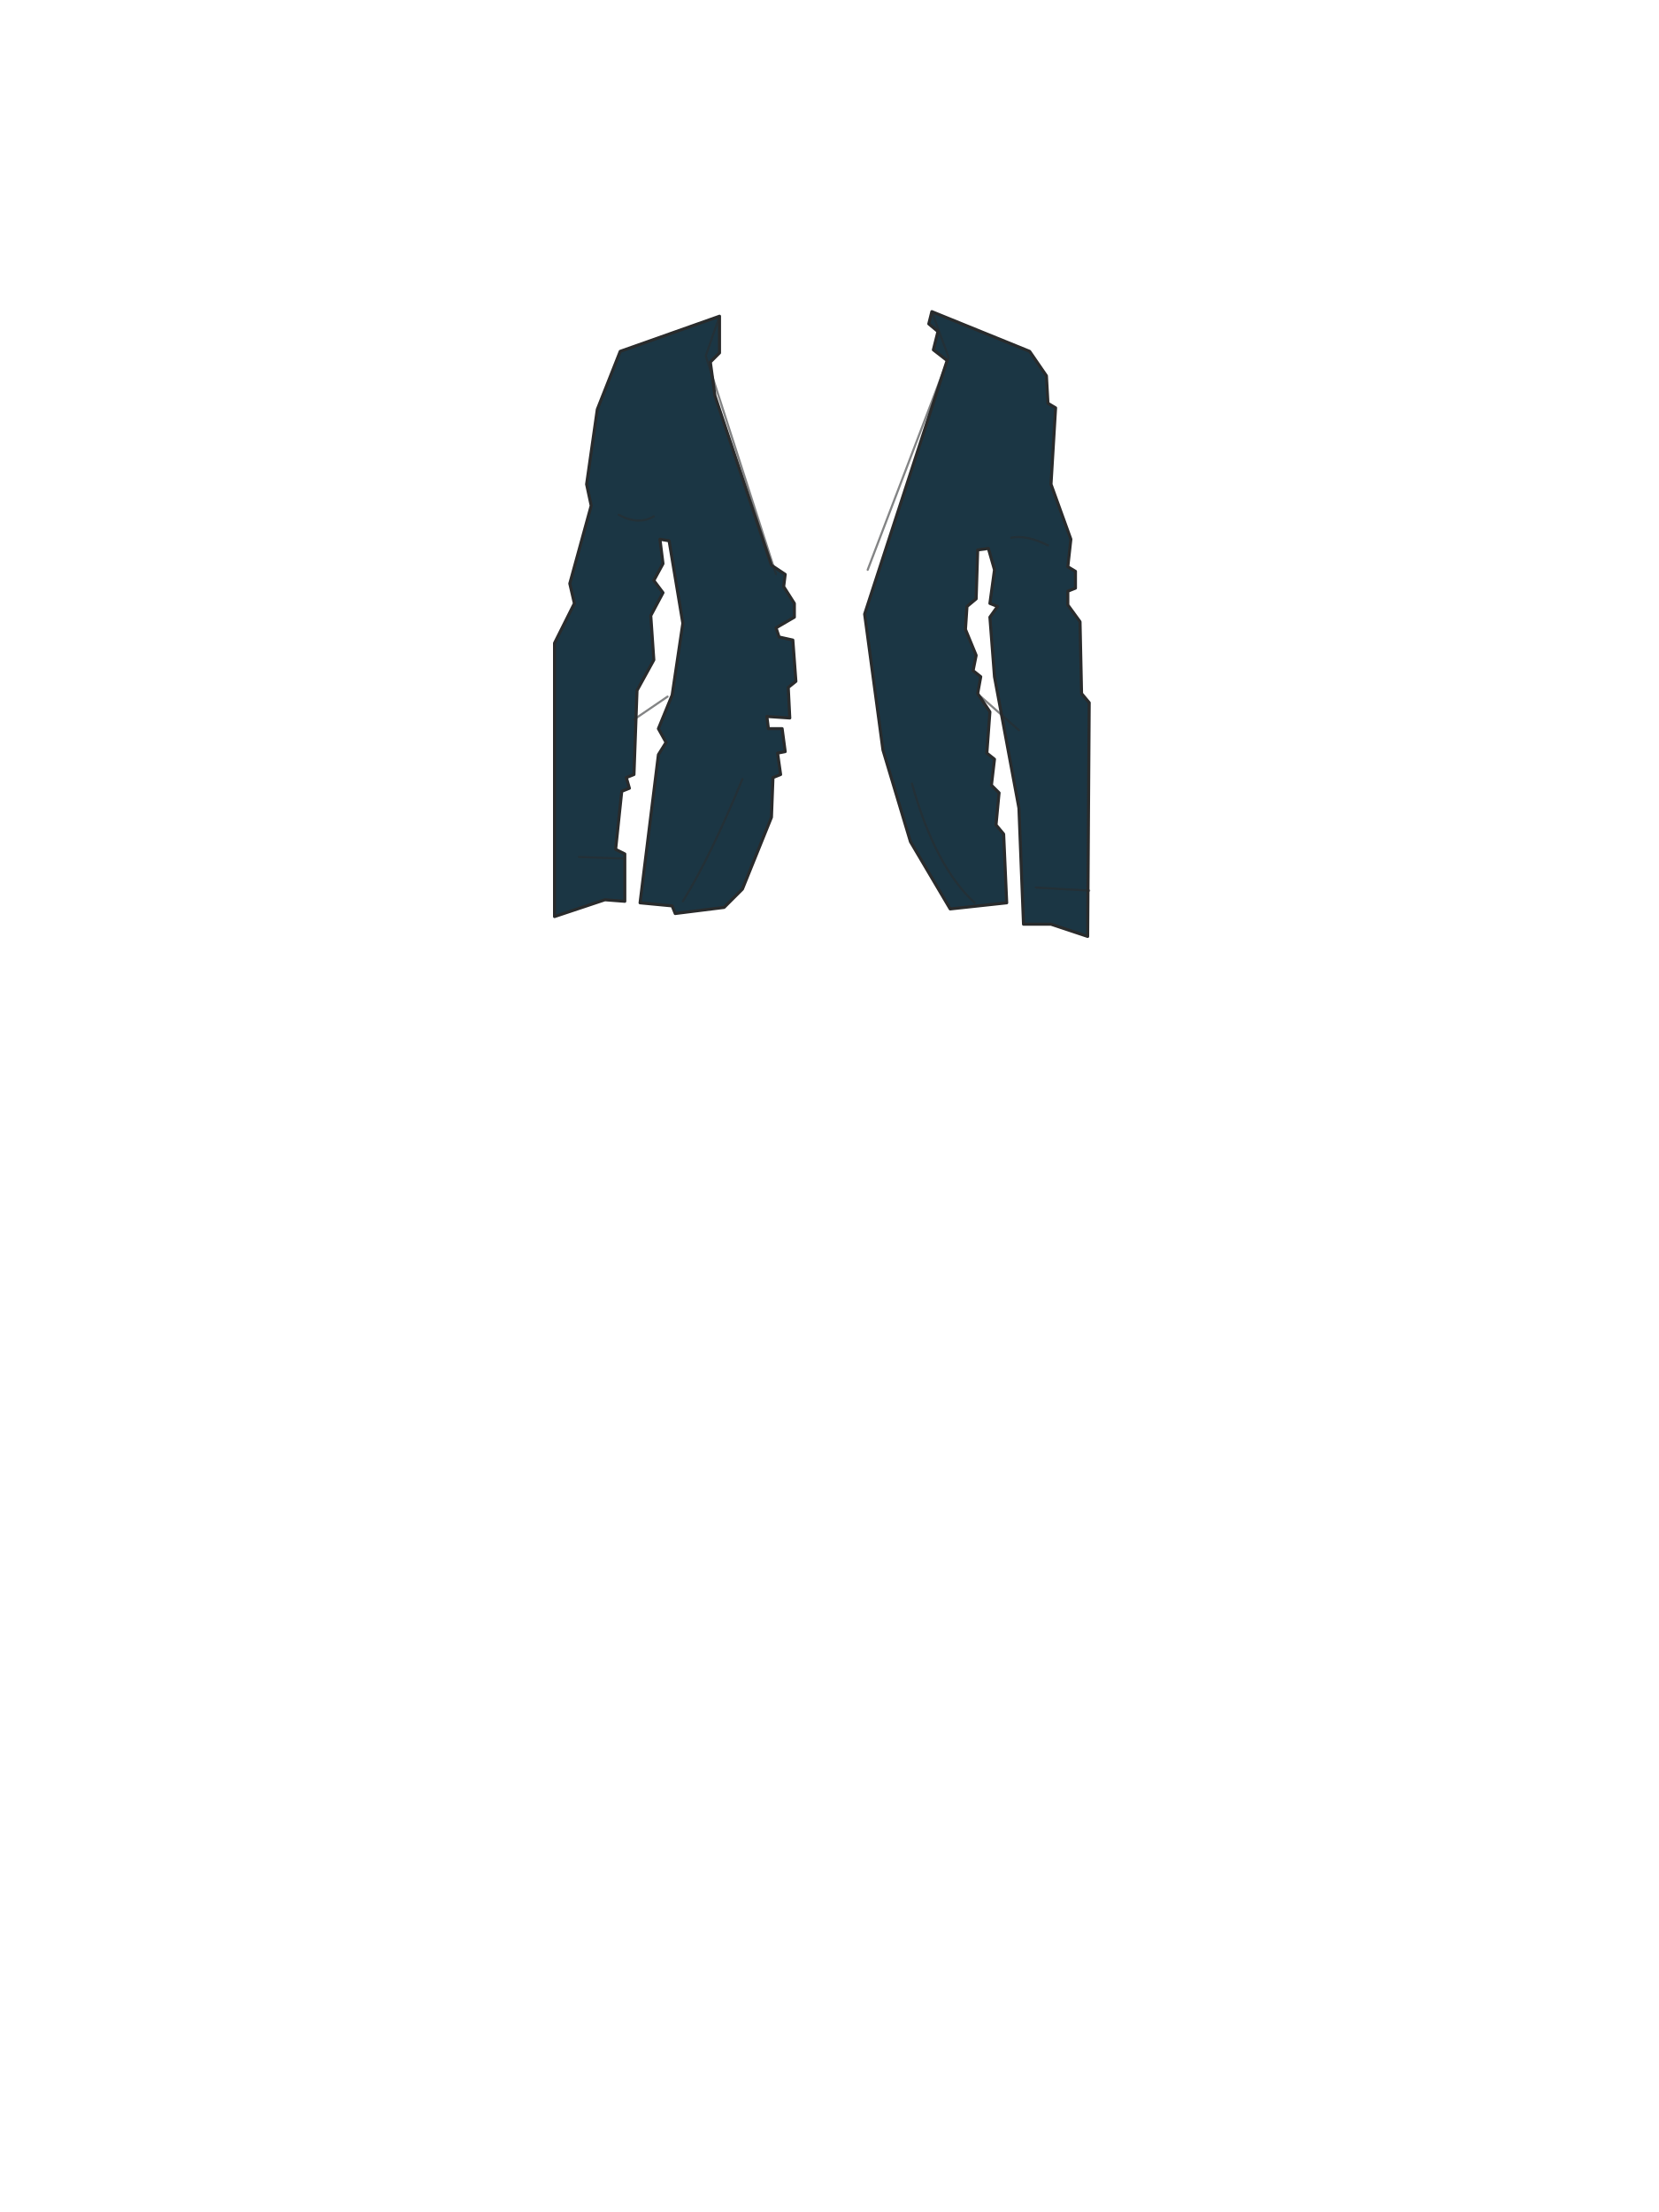
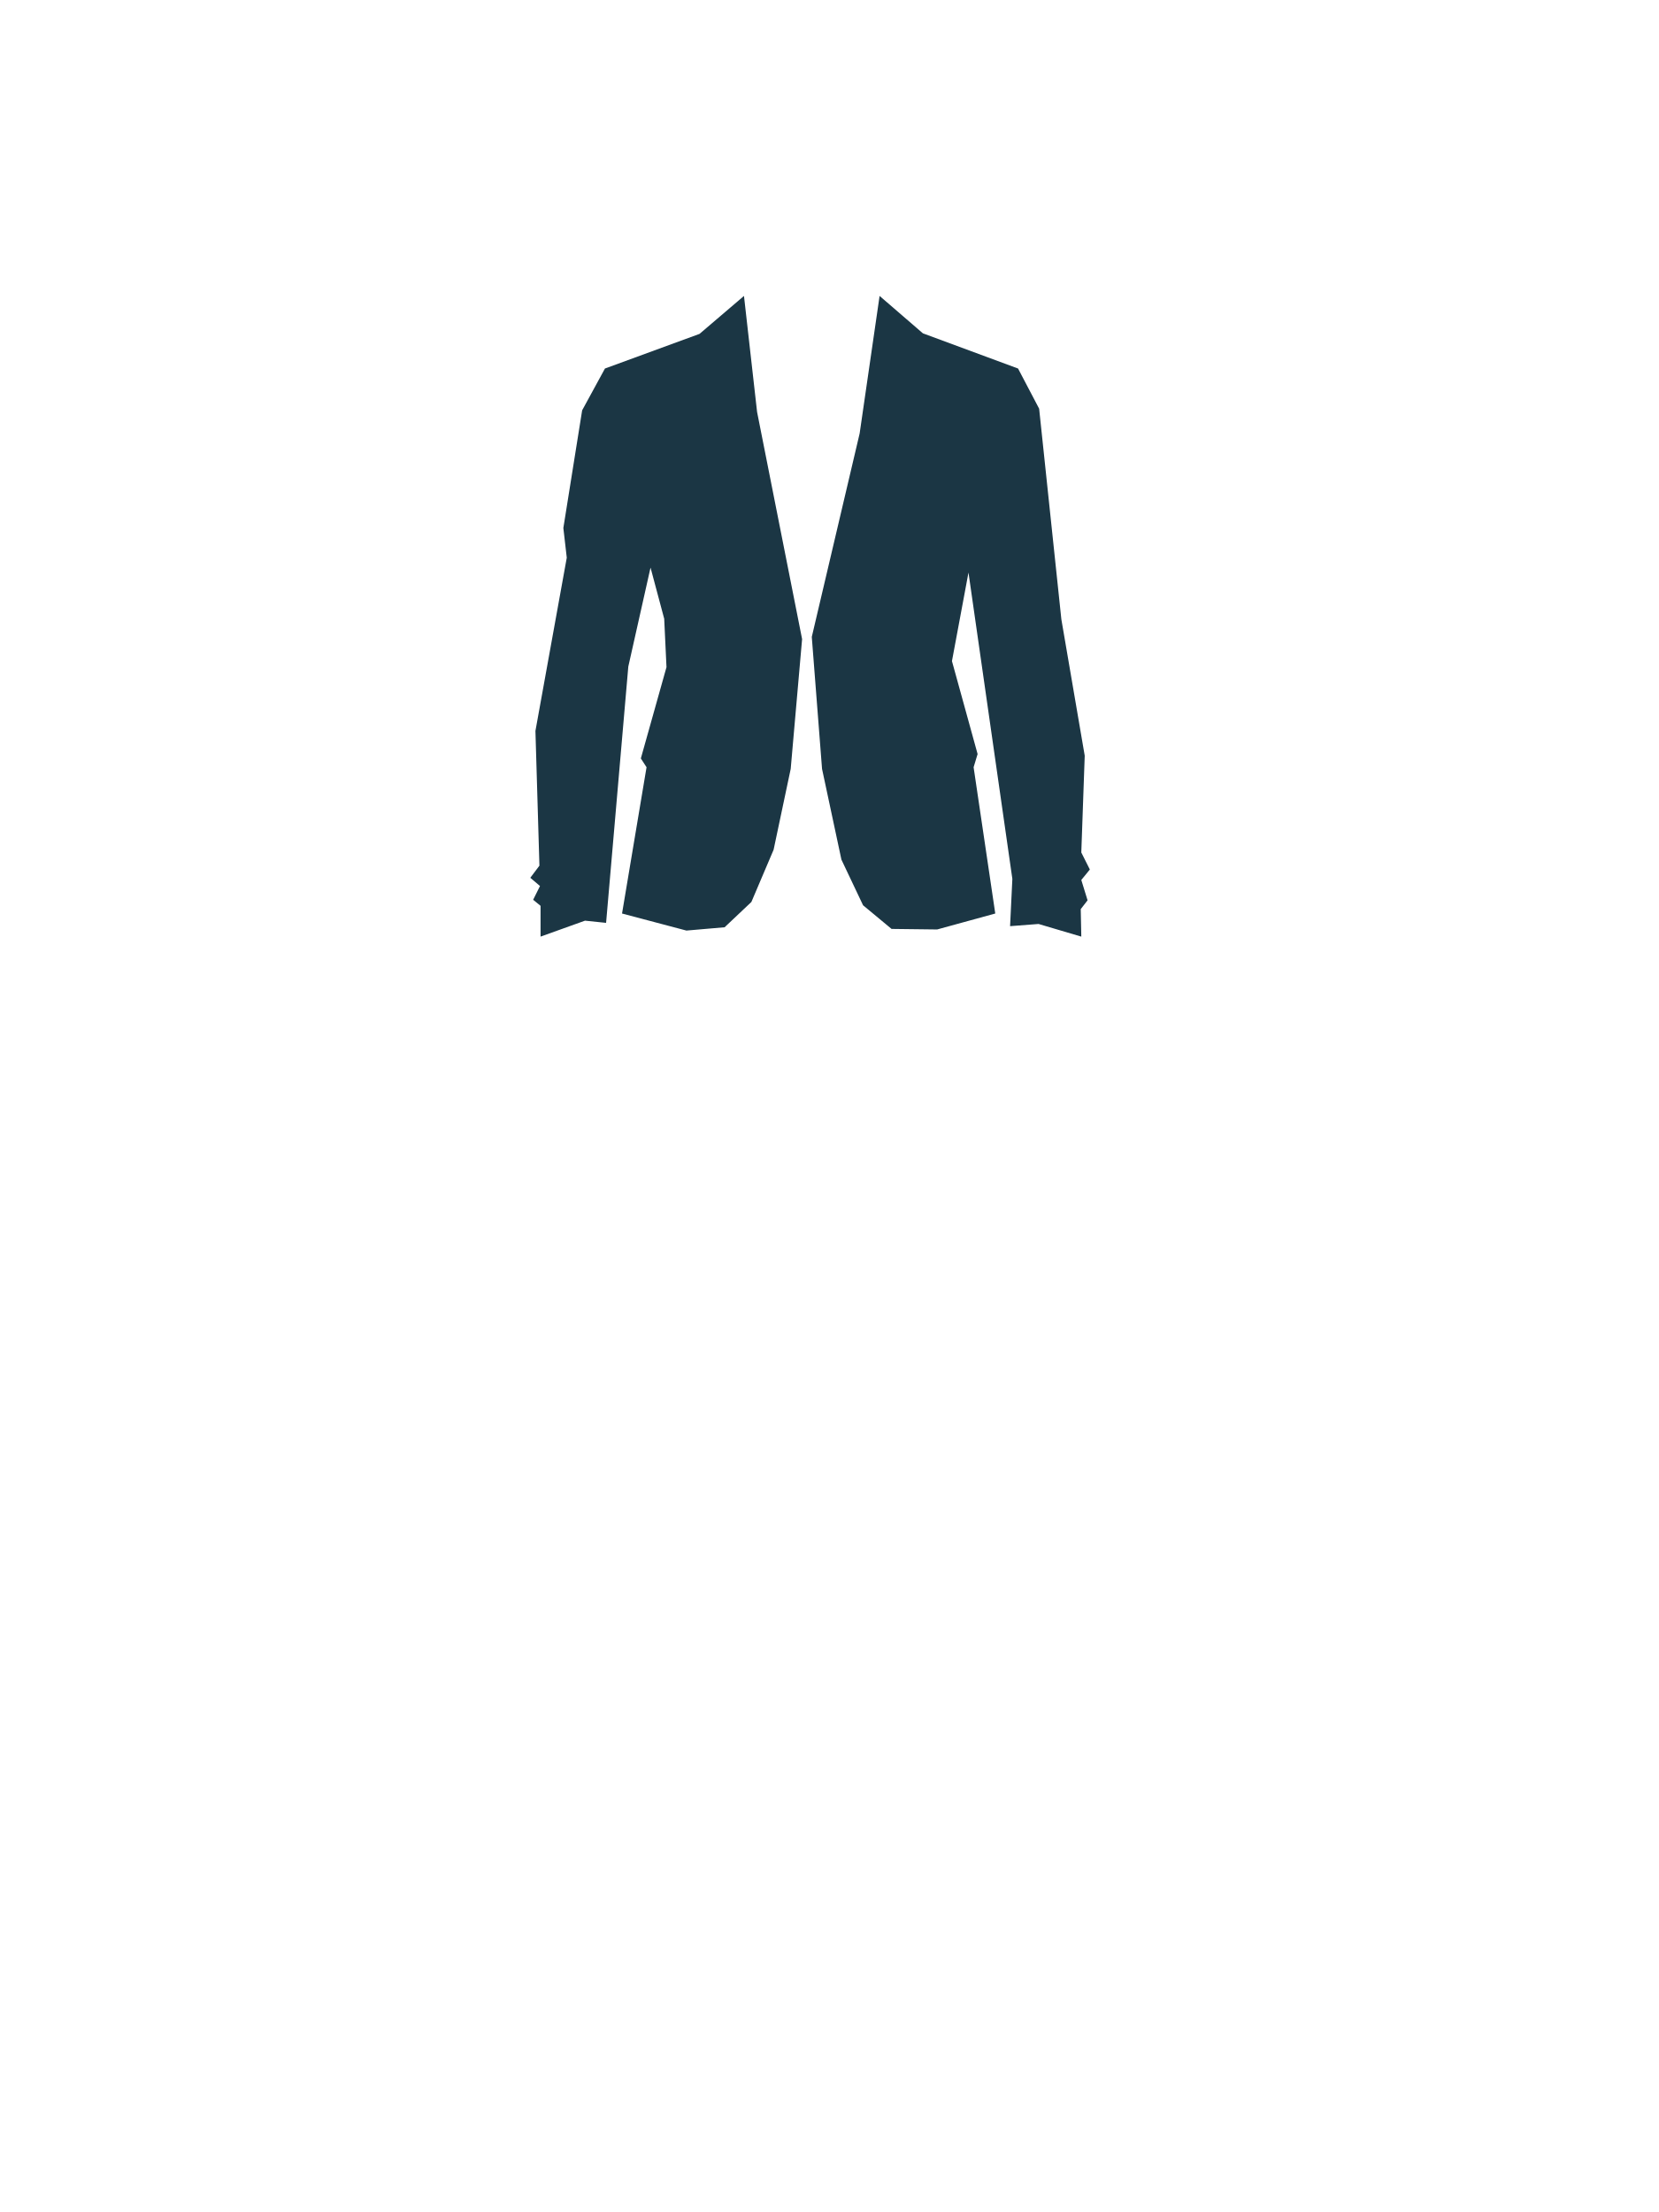
<svg xmlns="http://www.w3.org/2000/svg" viewBox="0 0 1086 1448" width="1086" height="1448">
-   <path fill="#1b3644" stroke="#292b2c" stroke-width="2" stroke-linejoin="round" fill-rule="evenodd" d="M471,207 406,230 391,268 384,317 387,331 373,382 376,395 363,421 363,600 396,589 409,590 409,559 403,556 407,518 412,516 410,509 415,507 417,452 428,432 426,403 434,388 428,380 434,369 432,353 438,354 447,408 440,455 431,477 436,486 431,494 419,591 440,593 442,598 474,594 486,582 505,535 506,509 511,507 509,493 514,492 512,477 503,477 502,469 517,470 516,450 521,446 519,419 510,417 508,411 520,404 520,395 513,384 514,376 505,370 468,259 465,237 471,231Z M610,204 608,212 614,217 611,229 620,236 566,402 578,491 596,551 622,595 659,591 657,546 652,540 654,519 649,514 651,497 646,493 648,466 640,454 642,443 637,439 639,429 632,412 633,397 639,392 640,360 647,359 651,373 648,395 653,397 648,404 651,443 667,529 670,605 688,605 712,613 713,460 708,454 707,407 699,396 699,387 704,385 704,374 699,371 701,353 688,317 691,267 686,264 685,246 674,230Z" />
-   <path d="M471 207 L462 233 L508 376 M610 204 L621 234 L568 373 M437 456 L415 471 M642 456 L667 478 M486 510 Q465 561 447 590 M597 513 Q612 567 638 591 M379 561 L408 562 M678 581 L713 583 M405 337 Q418 344 428 338 M662 352 Q672 350 686 357" fill="none" stroke="#292b2c" stroke-width="1.4" opacity=".58" stroke-linecap="round" stroke-linejoin="round" />
+   <g transform="translate(327 157) scale(.373 .36)">
+     <path fill="#1b3644" stroke="none" d="M667,102 L632,352 L548,722 L566,962 L600,1127 L638,1210 L688,1253 L768,1254 L870,1225 L832,959 L839,935 L794,766 L823,605 L900,1162 L896,1248 L946,1244 L1021,1267 L1020,1217 L1032,1201 L1021,1164 L1036,1145 L1021,1114 L1027,938 L986,690 L947,307 L910,234 L743,170 Z M429,102 L351,171 L185,234 L145,310 L112,524 L118,578 L63,893 L70,1138 L54,1160 L71,1175 L59,1200 L72,1211 L72,1267 L150,1238 L187,1242 L226,776 L265,596 L289,689 L293,777 L248,943 L258,959 L215,1225 L328,1256 L395,1250 L442,1204 L481,1109 L511,962 L531,726 L452,313 Z" />
+   </g>
</svg>
